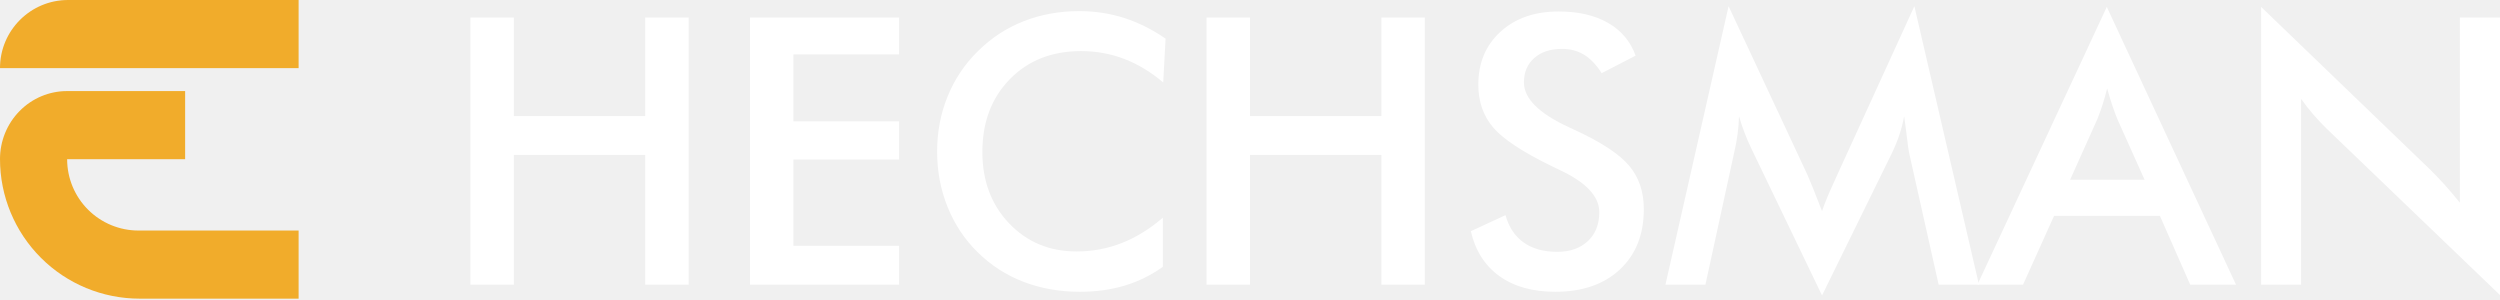
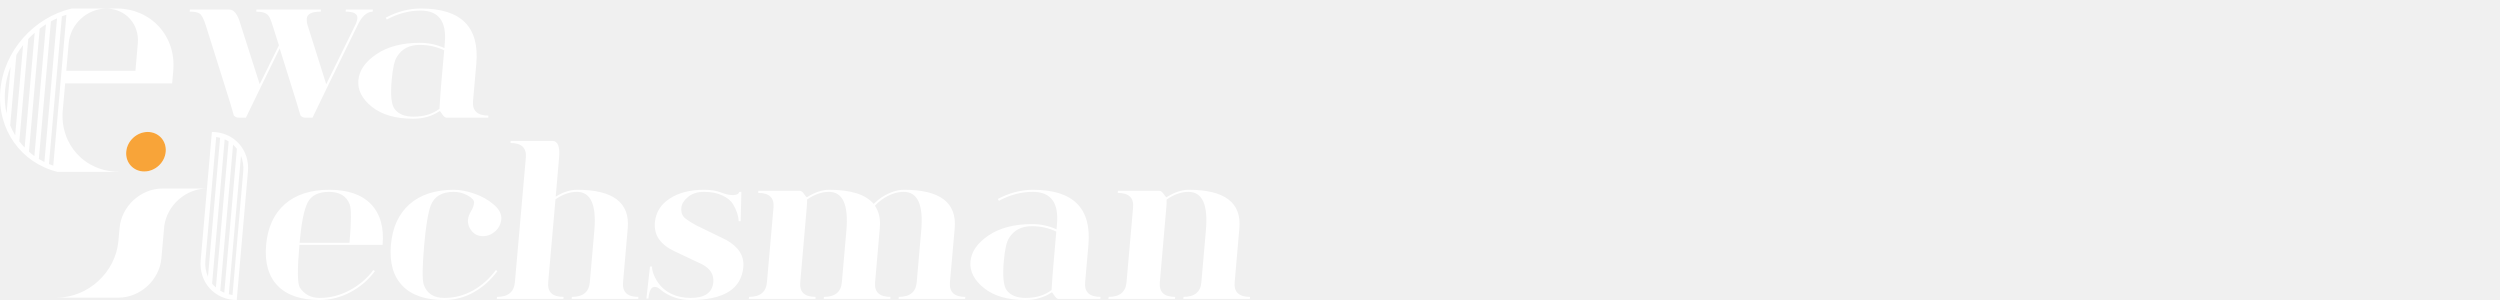
- <svg xmlns="http://www.w3.org/2000/svg" width="300" height="36" viewBox="0 0 300 36" fill="none">
-   <path d="M56.449 34.162V2.102H61.661V13.928H77.428V2.102H82.64V34.162H77.428V18.592H61.661V34.162H56.449Z" fill="white" />
-   <path d="M89.998 34.162V2.102H107.889V6.526H95.21V14.563H107.889V19.14H95.21V29.498H107.889V34.162H89.998Z" fill="white" />
-   <path d="M139.585 9.896C138.111 8.641 136.552 7.699 134.91 7.071C133.267 6.444 131.541 6.13 129.731 6.13C126.227 6.13 123.377 7.254 121.18 9.502C118.982 11.75 117.884 14.663 117.884 18.24C117.884 21.7 118.953 24.554 121.092 26.802C123.231 29.05 125.928 30.174 129.184 30.174C131.081 30.174 132.888 29.839 134.603 29.167C136.319 28.496 137.965 27.481 139.542 26.123V32.014C138.14 33.021 136.614 33.773 134.965 34.27C133.315 34.766 131.527 35.014 129.599 35.014C127.147 35.014 124.88 34.613 122.8 33.81C120.72 33.007 118.891 31.824 117.314 30.262C115.752 28.729 114.551 26.923 113.712 24.842C112.873 22.762 112.453 20.546 112.453 18.196C112.453 15.845 112.873 13.637 113.712 11.572C114.551 9.506 115.767 7.692 117.358 6.13C118.949 4.553 120.774 3.359 122.833 2.549C124.891 1.739 127.118 1.334 129.512 1.334C131.395 1.334 133.191 1.608 134.899 2.155C136.607 2.703 138.264 3.531 139.87 4.64L139.585 9.896Z" fill="white" />
-   <path d="M144.787 34.162V2.102H149.999V13.928H165.766V2.102H170.978V34.162H165.766V18.592H149.999V34.162H144.787Z" fill="white" />
-   <path d="M176.499 27.744L180.66 25.817C181.054 27.248 181.776 28.339 182.828 29.091C183.879 29.843 185.222 30.219 186.857 30.219C188.404 30.219 189.634 29.788 190.547 28.927C191.459 28.065 191.916 26.912 191.916 25.467C191.916 23.583 190.354 21.904 187.229 20.43C186.791 20.211 186.456 20.05 186.222 19.948C182.689 18.225 180.335 16.667 179.16 15.273C177.984 13.878 177.397 12.174 177.397 10.159C177.397 7.546 178.284 5.429 180.057 3.809C181.831 2.188 184.156 1.378 187.032 1.378C189.397 1.378 191.375 1.834 192.967 2.747C194.558 3.659 195.66 4.969 196.273 6.678L192.2 8.78C191.558 7.772 190.853 7.035 190.087 6.568C189.321 6.101 188.441 5.867 187.448 5.867C186.047 5.867 184.934 6.232 184.109 6.962C183.284 7.692 182.871 8.67 182.871 9.896C182.871 11.824 184.682 13.62 188.302 15.284C188.58 15.415 188.799 15.517 188.959 15.59C192.127 17.05 194.303 18.477 195.485 19.872C196.668 21.266 197.259 23.007 197.259 25.094C197.259 28.131 196.303 30.544 194.39 32.332C192.478 34.12 189.894 35.014 186.638 35.014C183.908 35.014 181.671 34.387 179.926 33.131C178.182 31.876 177.039 30.08 176.499 27.744Z" fill="white" />
-   <path d="M229.089 18.327C229.031 18.078 228.936 17.392 228.805 16.268C228.688 15.334 228.586 14.56 228.498 13.947C228.367 14.677 228.18 15.407 227.94 16.137C227.699 16.867 227.396 17.611 227.031 18.37L218.644 35.452L210.256 18.02C209.906 17.305 209.603 16.611 209.348 15.94C209.092 15.268 208.869 14.604 208.68 13.947C208.665 14.619 208.61 15.323 208.515 16.06C208.42 16.797 208.278 17.568 208.088 18.37L204.65 34.16H199.854L207.431 0.742L216.892 20.977C217.038 21.298 217.26 21.831 217.559 22.575C217.859 23.32 218.22 24.239 218.644 25.334C218.95 24.415 219.432 23.247 220.089 21.831C220.264 21.451 220.395 21.159 220.483 20.955L229.724 0.742L237.476 34.16H232.637L229.089 18.327Z" fill="white" />
-   <path d="M248.415 21.569H257.35L254.065 14.254C253.875 13.787 253.678 13.251 253.474 12.645C253.269 12.039 253.065 11.364 252.86 10.619C252.685 11.32 252.499 11.973 252.302 12.579C252.105 13.185 251.904 13.743 251.7 14.254L248.415 21.569ZM262.824 34.16L259.189 25.904H246.488L242.765 34.16H237.291L252.817 0.83L268.321 34.16H262.824Z" fill="white" />
-   <path d="M271.334 34.16V0.83L291.7 20.43C292.255 20.985 292.817 21.576 293.387 22.203C293.956 22.831 294.555 23.539 295.182 24.328V2.1H300V35.408L279.218 15.459C278.663 14.919 278.127 14.349 277.608 13.751C277.09 13.152 276.597 12.524 276.13 11.867V34.16H271.334Z" fill="white" />
-   <path fill-rule="evenodd" clip-rule="evenodd" d="M0 19.087C0 16.923 0.847 14.848 2.355 13.319C3.863 11.789 5.908 10.929 8.041 10.929H22.216V19.102H8.056C8.056 21.373 8.958 23.552 10.564 25.157C12.17 26.763 14.347 27.665 16.618 27.665C24.779 27.665 35.833 27.665 35.833 27.665V35.838H16.751C12.308 35.838 8.048 34.074 4.906 30.932C1.765 27.791 0 23.53 0 19.087ZM35.833 0H8.173C3.659 0 0 3.659 0 8.173L35.833 8.173V0Z" fill="#F1AC2B" />
+ <svg xmlns="http://www.w3.org/2000/svg" width="100%" height="100%" viewBox="0 0 300 36" version="1.1" xml:space="preserve" style="fill-rule:evenodd;clip-rule:evenodd;stroke-linejoin:round;stroke-miterlimit:2;">
+   <g transform="matrix(0.0940481,0,0,0.0940481,-1398.96,-143.923)">
+     <path d="M15173,1707.46L15173,1707.37L15172.9,1707.37C15165.1,1701.75 15155.5,1698.68 15145.3,1698.68L15145.3,1698.68C15145.3,1698.68 15136.5,1799.3 15131,1862.68C15129.8,1876.05 15134,1888.88 15142.6,1898.33C15151.3,1907.78 15163.6,1913.1 15177,1913.1L15177,1913.1C15177,1913.1 15185.8,1812.48 15191.3,1749.1C15192.5,1735.73 15188.3,1722.9 15179.7,1713.45C15177.7,1711.22 15175.4,1709.22 15173,1707.46ZM15441.6,1913.1C15417.7,1913.1 15399.9,1906.99 15388.3,1894.79C15376.6,1882.58 15371.8,1865.25 15373.7,1842.78C15375.7,1820.49 15383.6,1803.15 15397.6,1790.77C15411.6,1778.57 15430.5,1772.46 15454.2,1772.46C15462,1772.46 15470.6,1774.1 15480.1,1777.37C15489.7,1780.64 15497.9,1785.29 15504.9,1791.3C15511.9,1797.32 15515.1,1803.51 15514.6,1809.88C15514,1816.07 15511.5,1821.24 15506.9,1825.4C15502.2,1829.56 15497,1831.63 15491.2,1831.63C15485.2,1831.63 15480.4,1829.42 15476.8,1825C15473.2,1820.58 15471.6,1815.71 15472.1,1810.41C15472.4,1807.22 15473.6,1803.73 15475.9,1799.93C15478.2,1796.12 15479.5,1792.54 15479.8,1789.18C15480.1,1786 15477.4,1782.86 15471.7,1779.76C15466.1,1776.66 15460.1,1775.12 15453.9,1775.12C15438.7,1775.12 15428.9,1780.95 15424.5,1792.63C15421.1,1802 15418.3,1818.72 15416.2,1842.78C15413.7,1870.91 15413.6,1887.89 15415.7,1893.73C15419.7,1904.87 15428.4,1910.44 15441.8,1910.44C15454.9,1910.44 15467.1,1907.26 15478.5,1900.89C15489.8,1894.52 15499.5,1885.85 15507.6,1874.89L15509.6,1876.21C15501.3,1887.53 15491.3,1896.51 15479.6,1903.14C15467.9,1909.78 15455.2,1913.1 15441.6,1913.1ZM16278.9,1911.77L16225.8,1911.77C16224,1911.77 16222.2,1910.35 16220.3,1907.52C16218.5,1904.69 16217.4,1903.28 16217,1903.28C16207.4,1909.82 16196.2,1913.1 16183.2,1913.1C16160.8,1913.1 16143.2,1908.05 16130.6,1897.97C16117.9,1887.89 16112.1,1876.57 16113.2,1864.01C16114.3,1851.45 16122,1840.35 16136.3,1830.71C16150.6,1821.07 16169.1,1816.24 16191.7,1816.24C16202.7,1816.24 16213.1,1818.46 16223,1822.88L16223.6,1816.24C16226,1788.83 16215.7,1775.12 16192.7,1775.12C16178,1775.12 16163.6,1778.92 16149.5,1786.53L16148.1,1784.14C16162.9,1776.35 16177.9,1772.46 16192.9,1772.46C16244.2,1772.46 16267.8,1795.9 16263.7,1842.78L16259.5,1890.54C16258.4,1902.92 16265,1909.12 16279.1,1909.12L16278.9,1911.77ZM15282.7,1913.1C15258.8,1913.1 15240.9,1906.99 15229.1,1894.79C15217.4,1882.58 15212.5,1865.25 15214.5,1842.78C15216.5,1820.49 15224.4,1803.15 15238.4,1790.77C15252.4,1778.57 15271.3,1772.46 15295,1772.46C15318.7,1772.46 15336.4,1778.57 15348.3,1790.77C15360.1,1803.15 15365.1,1820.49 15363.1,1842.78L15257,1842.78C15254.2,1874.09 15254.4,1892.22 15257.5,1897.17C15263.3,1906.02 15271.7,1910.44 15282.9,1910.44C15296.2,1910.44 15308.9,1907.17 15321.2,1900.62C15333.4,1894.08 15343.4,1885.5 15351.3,1874.89L15353.3,1876.21C15345.2,1887.36 15334.9,1896.29 15322.3,1903.01C15309.7,1909.74 15296.5,1913.1 15282.7,1913.1ZM15818.3,1775.12L15820.9,1775.12L15820,1812.53L15817.4,1812.53C15817.2,1805.9 15814.9,1798.73 15810.4,1791.04C15807.7,1786.53 15803.1,1782.74 15796.6,1779.69C15790.2,1776.64 15782.3,1775.12 15773.1,1775.12C15764.8,1775.12 15758.1,1777.28 15752.8,1781.62C15747.6,1785.95 15744.7,1790.51 15744.3,1795.28C15743.8,1801.3 15745.4,1805.81 15749.2,1808.82C15752.7,1811.64 15757.4,1814.65 15763.3,1817.84L15801.5,1836.41C15817.3,1845.26 15824.6,1856.75 15823.4,1870.91C15820.9,1899.03 15798.5,1913.1 15756,1913.1C15749.4,1913.1 15743.2,1912.21 15737.4,1910.44C15729.5,1907.97 15722.6,1904.16 15716.7,1899.03C15714.6,1897.26 15712.5,1896.38 15710.3,1896.38C15705.8,1896.38 15703.2,1901.33 15702.3,1911.24L15699.7,1911.24L15704.3,1870.38L15707,1870.38C15706.7,1873.03 15707.4,1876.39 15709,1880.46C15713.6,1892.05 15721.2,1900.36 15731.9,1905.4C15739,1908.76 15747.2,1910.44 15756.3,1910.44C15774.3,1910.44 15783.9,1903.72 15785.1,1890.28C15785.9,1880.72 15781.3,1873.21 15771.1,1867.72L15735.2,1850.74C15726.4,1846.58 15719.8,1841.36 15715.5,1835.08C15711.5,1829.16 15709.9,1822.26 15710.5,1814.39C15711.7,1801.3 15718,1791.04 15729.6,1783.61C15740.9,1776.18 15755.5,1772.46 15773.4,1772.46C15781.9,1772.46 15789.1,1773.61 15795,1775.91C15800.4,1778.12 15805.5,1779.23 15810.1,1779.23C15814.8,1779.23 15817.5,1777.86 15818.3,1775.12ZM15545.9,1731.33C15546.9,1718.95 15540.4,1712.76 15526.3,1712.76L15526.5,1710.11L15579.6,1710.11C15586.6,1710.11 15589.6,1717.18 15588.3,1731.33L15584,1781.22C15593.3,1775.38 15602.4,1772.46 15611.3,1772.46C15657.2,1772.46 15678.8,1788.83 15675.9,1821.55L15669.9,1890.54C15668.8,1902.92 15675.4,1909.12 15689.5,1909.12L15689.3,1911.77L15604.4,1911.77L15604.6,1909.12C15618.8,1909.12 15626.4,1902.92 15627.5,1890.54L15633.3,1824.2C15636.1,1791.48 15628.7,1775.12 15611,1775.12C15602,1775.12 15592.9,1778.3 15583.7,1784.67L15574.4,1890.54C15573.3,1902.92 15579.8,1909.12 15594,1909.12L15593.8,1911.77L15508.8,1911.77L15509.1,1909.12C15523.2,1909.12 15530.8,1902.92 15531.9,1890.54L15545.9,1731.33ZM15904.3,1795.02L15896,1890.54C15894.9,1902.92 15901.4,1909.12 15915.6,1909.12L15915.4,1911.77L15830.4,1911.77L15830.7,1909.12C15844.8,1909.12 15852.5,1902.92 15853.5,1890.54L15861.9,1795.02C15863,1782.63 15856.4,1776.44 15842.3,1776.44L15842.5,1773.79L15895.6,1773.79C15897.2,1773.79 15899,1775.16 15900.9,1777.9C15902.9,1780.64 15904.1,1782.02 15904.4,1782.02C15914.5,1775.65 15924,1772.46 15932.9,1772.46C15960.6,1772.46 15979.6,1778.48 15989.7,1790.51C15993.1,1787.14 15996.6,1784.31 15999.9,1782.02C16010.1,1775.65 16019.5,1772.46 16028.4,1772.46C16074.4,1772.46 16095.9,1788.83 16093.1,1821.55L16087,1890.54C16086,1902.92 16092.5,1909.12 16106.6,1909.12L16106.4,1911.77L16021.5,1911.77L16021.7,1909.12C16035.9,1909.12 16043.5,1902.92 16044.6,1890.54L16050.4,1824.2C16053.2,1791.48 16045.8,1775.12 16028.1,1775.12C16018.9,1775.12 16009.6,1778.39 16000.2,1784.93C15996.5,1787.59 15993.5,1790.24 15991.3,1792.89C15996.5,1800.32 15998.6,1809.88 15997.5,1821.55L15991.5,1890.54C15990.4,1902.92 15997,1909.12 16011.1,1909.12L16010.9,1911.77L15926,1911.77L15926.2,1909.12C15940.4,1909.12 15948,1902.92 15949.1,1890.54L15954.9,1824.2C15957.7,1791.48 15950.3,1775.12 15932.6,1775.12C15923.4,1775.12 15914.1,1778.39 15904.7,1784.93C15904.8,1788.12 15904.7,1791.48 15904.3,1795.02ZM16363.1,1795.02L16354.8,1890.54C16353.7,1902.92 16360.2,1909.12 16374.4,1909.12L16374.1,1911.77L16289.2,1911.77L16289.5,1909.12C16303.6,1909.12 16311.2,1902.92 16312.3,1890.54L16320.7,1795.02C16321.8,1782.63 16315.2,1776.44 16301.1,1776.44L16301.3,1773.79L16354.4,1773.79C16356,1773.79 16357.7,1775.16 16359.7,1777.9C16361.7,1780.64 16362.9,1782.02 16363.2,1782.02C16373.3,1775.65 16382.8,1772.46 16391.6,1772.46C16437.6,1772.46 16459.2,1788.83 16456.3,1821.55L16450.3,1890.54C16449.2,1902.92 16455.7,1909.12 16469.9,1909.12L16469.7,1911.77L16384.8,1911.77L16385,1909.12C16399.1,1909.12 16406.8,1902.92 16407.8,1890.54L16413.6,1824.2C16416.5,1791.48 16409.1,1775.12 16391.4,1775.12C16382.2,1775.12 16372.9,1778.39 16363.5,1784.93C16363.6,1788.12 16363.4,1791.48 16363.1,1795.02ZM16222.7,1825.8C16213,1821.2 16202.6,1818.9 16191.5,1818.9C16178.4,1818.9 16168.8,1823.85 16162.6,1833.76C16159.3,1838.53 16157,1848.62 16155.7,1864.01C16154.1,1882.76 16155.3,1894.96 16159.4,1900.62C16164.3,1907.17 16172.3,1910.44 16183.5,1910.44C16196.9,1910.44 16208,1907.08 16216.7,1900.36C16217.3,1889.39 16218.1,1878.87 16219,1868.78L16222.7,1825.8ZM15026,1837.78L15027.5,1821.29C15029.9,1793.44 15054.5,1770.87 15082.3,1770.87L15139,1770.87C15139,1770.87 15139,1770.87 15139,1770.87C15112,1770.87 15088,1792.18 15084.5,1818.94L15084,1824.52L15080.9,1859.68C15078.5,1887.52 15053.9,1910.09 15026.1,1910.09L14947.3,1910.09C14987.3,1910.09 15022.5,1877.72 15026,1837.78L15026,1837.78ZM15182.4,1729.24C15184.9,1735.35 15186,1742.14 15185.3,1749.1L15171.6,1906.69C15170,1906.48 15168.5,1906.18 15166.9,1905.8L15182.4,1729.24ZM15172.3,1714.97C15173.3,1715.83 15174.2,1716.73 15175.1,1717.69C15175.8,1718.5 15176.5,1719.34 15177.2,1720.2L15161.1,1903.85C15159.4,1903.11 15157.7,1902.25 15156,1901.28L15172.3,1714.97ZM15145.6,1891.9L15161.6,1708.11C15163.4,1708.88 15165.1,1709.76 15166.7,1710.76L15150.4,1897.18C15149.3,1896.22 15148.2,1895.18 15147.2,1894.09C15146.6,1893.38 15146,1892.65 15145.4,1891.9L15145.6,1891.9ZM15155.8,1706.1L15140.3,1883.41C15137.5,1877.08 15136.3,1869.97 15137,1862.68L15150.8,1705.09C15152.5,1705.32 15154.2,1705.66 15155.8,1706.1ZM15257.2,1840.13L15320.9,1840.13C15323.2,1813.24 15323.3,1796.96 15321.2,1791.3C15317.2,1780.51 15308.3,1775.12 15294.7,1775.12C15281.3,1775.12 15272.2,1779.63 15267.5,1788.65C15262.8,1798.02 15259.4,1815.18 15257.2,1840.13ZM14955,1671.27L14955,1671.27C14951.3,1714.44 14983.2,1749.43 15026.4,1749.43C15026.4,1749.53 15026.4,1749.57 15026.4,1749.57L14948.2,1749.57L14947.9,1749.51C14902.1,1738.03 14871,1695.73 14875.4,1645.37C14879.8,1594.91 14918.4,1552.55 14966.4,1541.17C14966.4,1541.17 15024.3,1541.17 15024.3,1541.17L15024.3,1541.17C15045.1,1541.24 15064.3,1549.55 15077.8,1564.29C15091.3,1579.09 15097.9,1599.16 15096,1620.09L15096,1620.09L15096,1620.66L15096,1620.66L15094.6,1636.7L14958.1,1636.7L14955,1671.27ZM15063.4,1698.68C15077.3,1698.68 15087.6,1709.98 15086.4,1723.89C15085.2,1737.8 15072.9,1749.1 15059,1749.1C15045.1,1749.1 15034.8,1737.8 15036,1723.89C15037.2,1709.98 15049.5,1698.68 15063.4,1698.68ZM14937.4,1739.61L14953.9,1551.13C14955.8,1550.4 14957.8,1549.72 14959.7,1549.09L14942.9,1741.65C14941,1741.03 14939.2,1740.35 14937.4,1739.61ZM14955,1671.27L14949.1,1739.08L14955,1671.27ZM14947.7,1553.72L14931.6,1737.03C14929.2,1735.83 14926.8,1734.54 14924.5,1733.14L14939.9,1557.6C14942.4,1556.2 14945,1554.91 14947.7,1553.72ZM14933.6,1561.34L14918.8,1729.41C14916.4,1727.68 14914.1,1725.84 14911.9,1723.89L14925.6,1566.85C14928.2,1564.9 14930.8,1563.06 14933.6,1561.34ZM14919.2,1572.14L14906.4,1718.6C14904,1716.11 14901.7,1713.47 14899.6,1710.7L14911,1580.04C14913.6,1577.28 14916.3,1574.64 14919.2,1572.14ZM14904.4,1587.86L14894.3,1702.88C14891.8,1698.78 14889.6,1694.45 14887.8,1689.94L14888,1689.94L14895.8,1600.48C14898.4,1596.08 14901.2,1591.87 14904.4,1587.86ZM15497.9,1680.48L15444.8,1680.48C15443,1680.48 15441.2,1679.06 15439.3,1676.23C15437.5,1673.4 15436.3,1671.99 15436,1671.99C15426.4,1678.53 15415.1,1681.8 15402.2,1681.8C15379.8,1681.8 15362.2,1676.76 15349.6,1666.68C15336.9,1656.6 15331.1,1645.27 15332.2,1632.71C15333.3,1620.15 15341,1609.05 15355.3,1599.41C15369.6,1589.77 15388.1,1584.95 15410.7,1584.95C15421.7,1584.95 15432.1,1587.16 15442,1591.59L15442.5,1584.95C15444.9,1557.53 15434.6,1543.82 15411.6,1543.82C15397,1543.82 15382.6,1547.63 15368.5,1555.23L15367.1,1552.84C15381.9,1545.06 15396.8,1541.17 15411.9,1541.17C15463.2,1541.17 15486.8,1564.61 15482.7,1611.49L15478.5,1659.25C15477.4,1671.63 15484,1677.82 15498.1,1677.82L15497.9,1680.48ZM15273.7,1680.48L15265.2,1680.48C15262,1680.48 15259.7,1679.5 15258.3,1677.56C15258.1,1677.2 15256.5,1671.63 15253.3,1660.84L15231.8,1592.12L15207.5,1641.74L15188.7,1680.48L15180.2,1680.48C15177.1,1680.48 15174.8,1679.5 15173.3,1677.56C15173.2,1677.2 15171.6,1671.63 15168.4,1660.84L15137.7,1563.19C15134.9,1554.35 15132.2,1549.13 15129.5,1547.54C15127.2,1545.94 15123,1545.15 15117,1545.15L15117.2,1542.5L15167.6,1542.5C15173.7,1542.5 15178.5,1549.04 15182.1,1562.13L15206.3,1637.76L15230.8,1588.14L15222.9,1563.19C15221,1556.83 15219.2,1552.58 15217.6,1550.46C15214.9,1546.92 15209.7,1545.15 15201.9,1545.15L15202.1,1542.5L15284.4,1542.5L15284.2,1545.15C15272.8,1545.15 15266.9,1548.07 15266.4,1553.91C15266.2,1556.74 15266.5,1559.48 15267.3,1562.13L15291.2,1637.76L15328.3,1562.13C15329.8,1559.12 15330.7,1556.29 15330.9,1553.64C15331.4,1547.98 15326.4,1545.15 15316,1545.15L15316.2,1542.5L15350.7,1542.5L15350.5,1545.15C15342.9,1545.33 15336.3,1551.34 15330.9,1563.19L15292.4,1641.74L15273.7,1680.48ZM15441.7,1594.5C15432,1589.9 15421.6,1587.61 15410.5,1587.61C15397.4,1587.61 15387.7,1592.56 15381.6,1602.46C15378.3,1607.24 15376,1617.32 15374.7,1632.71C15373,1651.47 15374.3,1663.67 15378.4,1669.33C15383.3,1675.88 15391.3,1679.15 15402.5,1679.15C15415.9,1679.15 15427,1675.79 15435.7,1669.07C15436.3,1658.1 15437.1,1647.57 15437.9,1637.49L15441.7,1594.5ZM14888.5,1615.47L14883.3,1675.27C14881.2,1665.83 14880.5,1655.78 14881.4,1645.37C14882.3,1634.96 14884.7,1624.92 14888.5,1615.47ZM15047.8,1620.09L15047.8,1620.66L14959.5,1620.66L14962.6,1585.38C14963.6,1573.68 14969.2,1562.46 14978.2,1554.18C14986.8,1546.31 14997.7,1541.72 15008.9,1541.3L15008.9,1541.26L15013.4,1541.26L15013.4,1541.36C15024,1542.05 15033.7,1546.59 15040.6,1554.18C15048.1,1562.46 15051.8,1573.68 15050.8,1585.38L15047.8,1620.09L15047.8,1620.09Z" style="fill:white;" />
+   </g>
+   <g transform="matrix(0.0940481,0,0,0.0940481,-1398.96,-143.923)">
+     <path d="M15063.4,1698.68C15077.3,1698.68 15087.6,1709.98 15086.4,1723.89C15085.2,1737.8 15072.9,1749.1 15059,1749.1C15045.1,1749.1 15034.8,1737.8 15036,1723.89C15037.2,1709.98 15049.5,1698.68 15063.4,1698.68Z" style="fill:rgb(248,164,57);" />
+   </g>
</svg>
